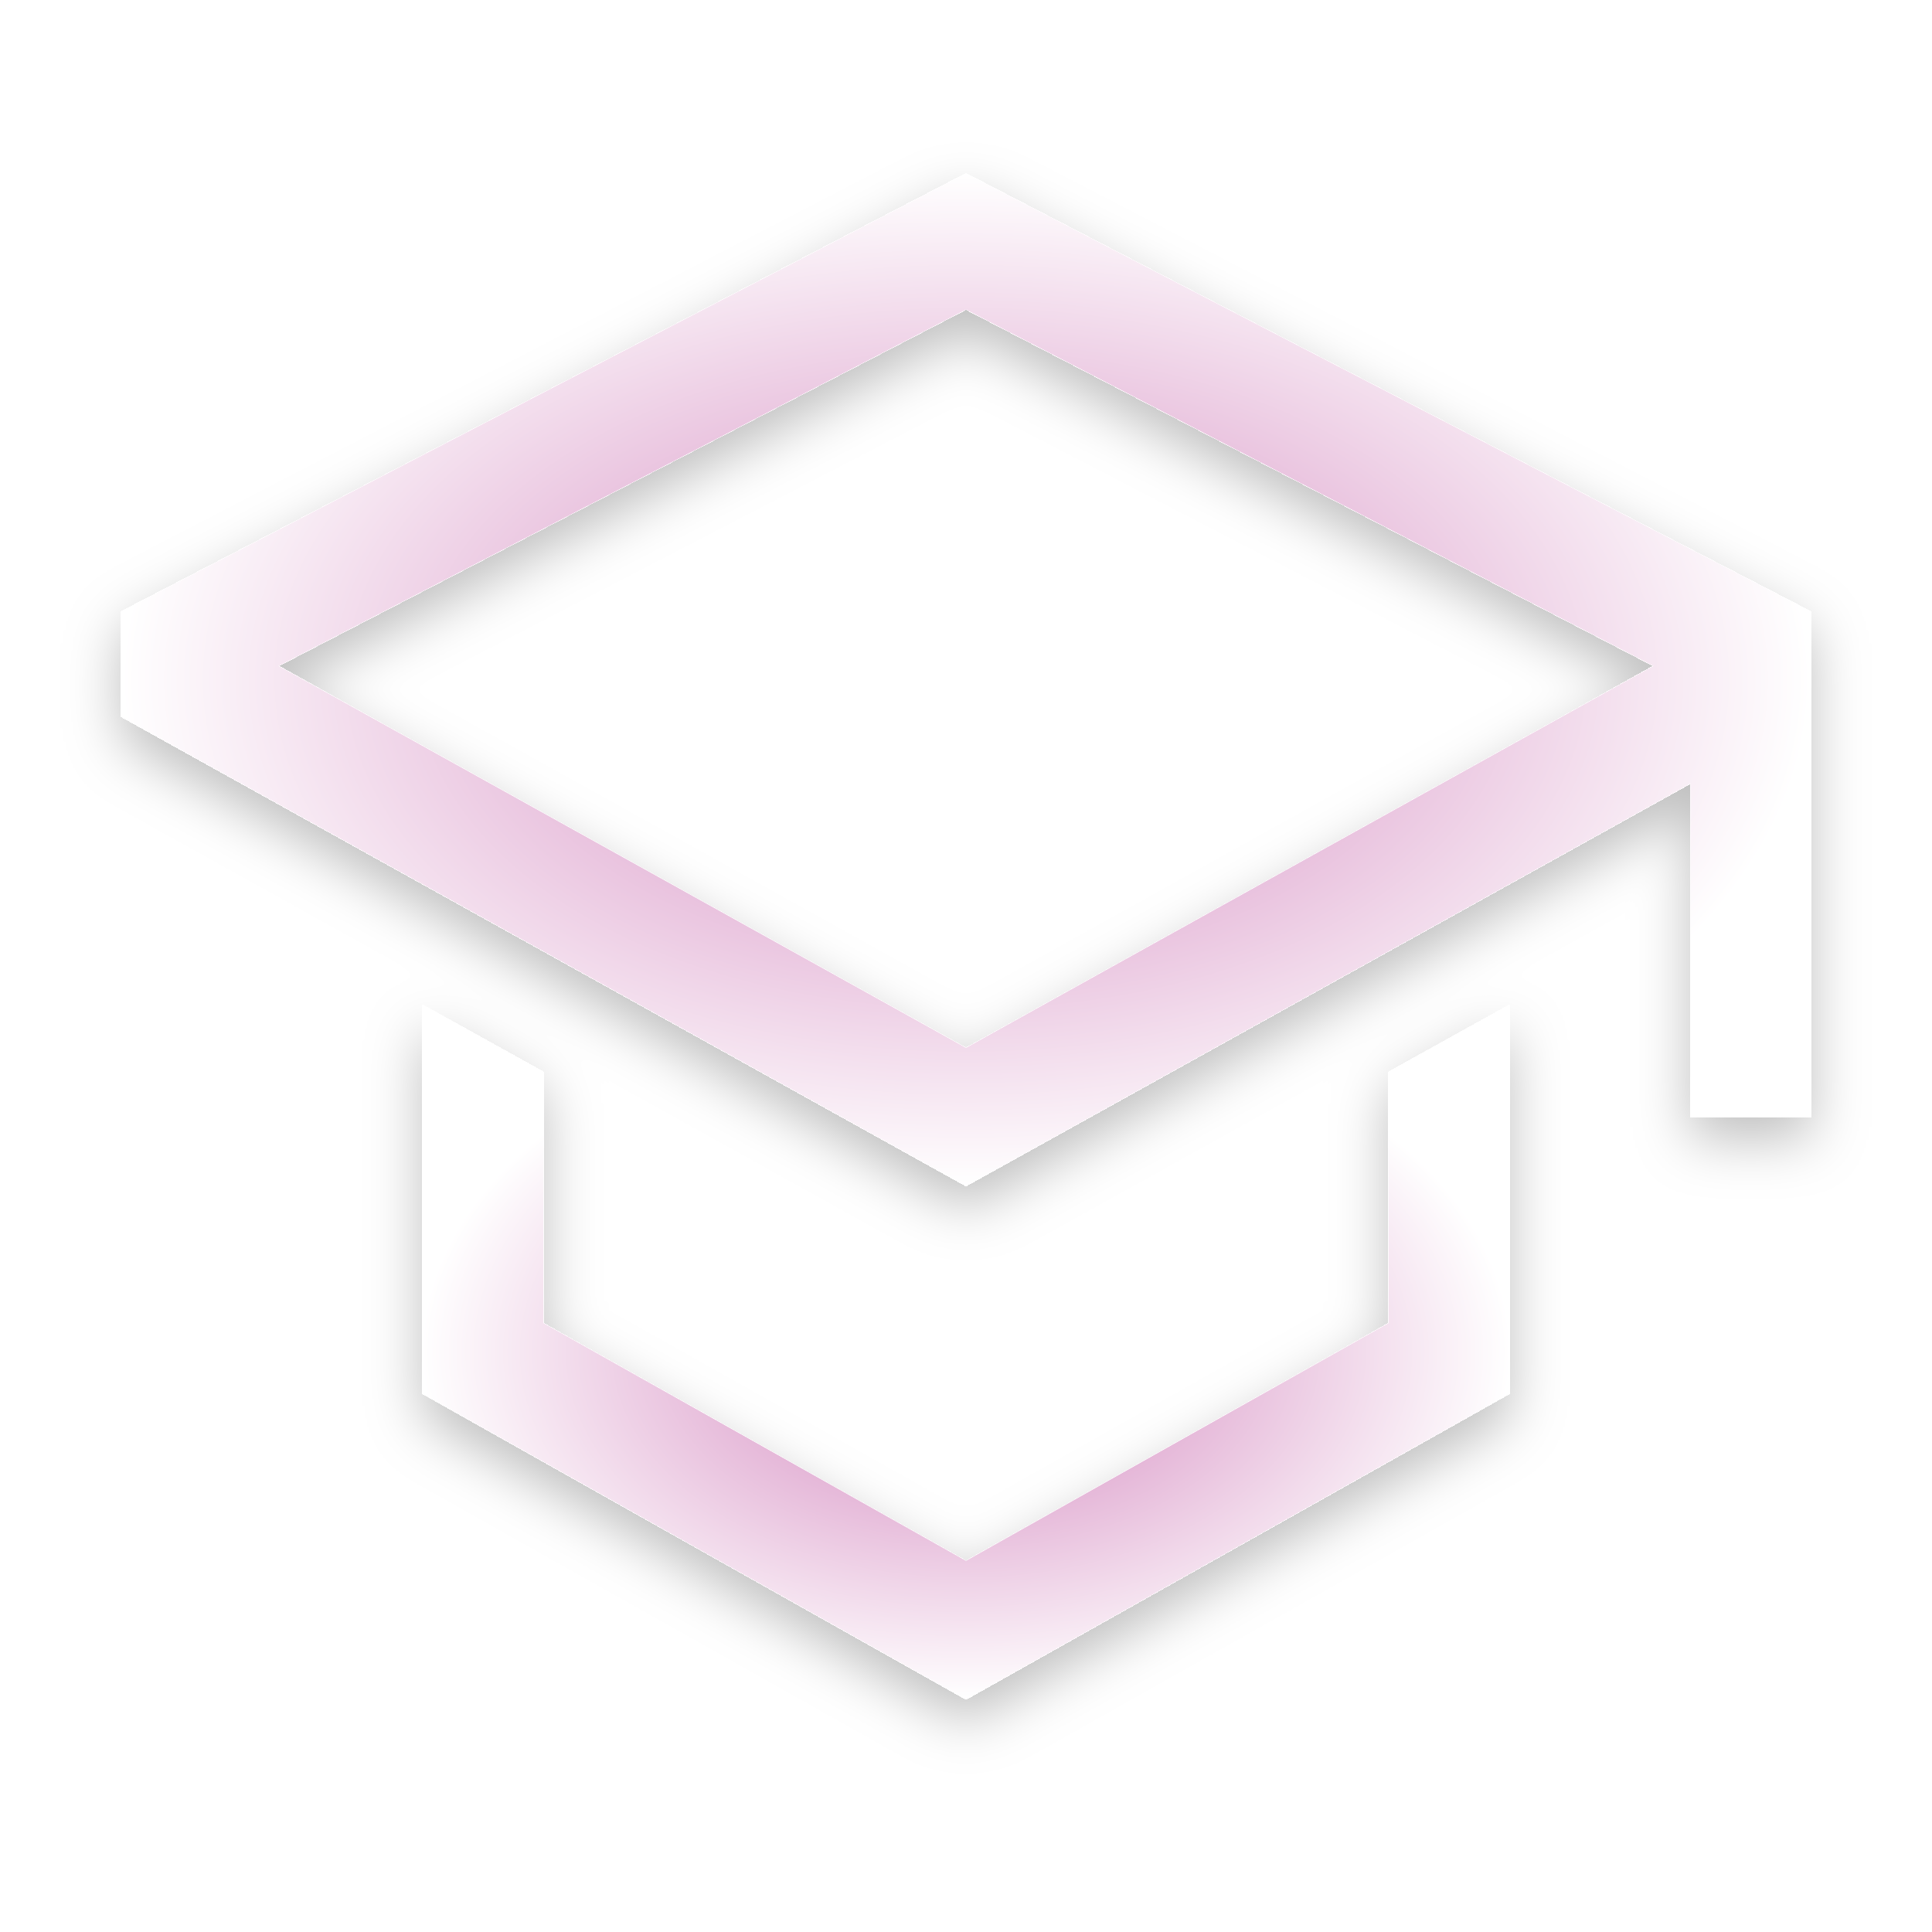
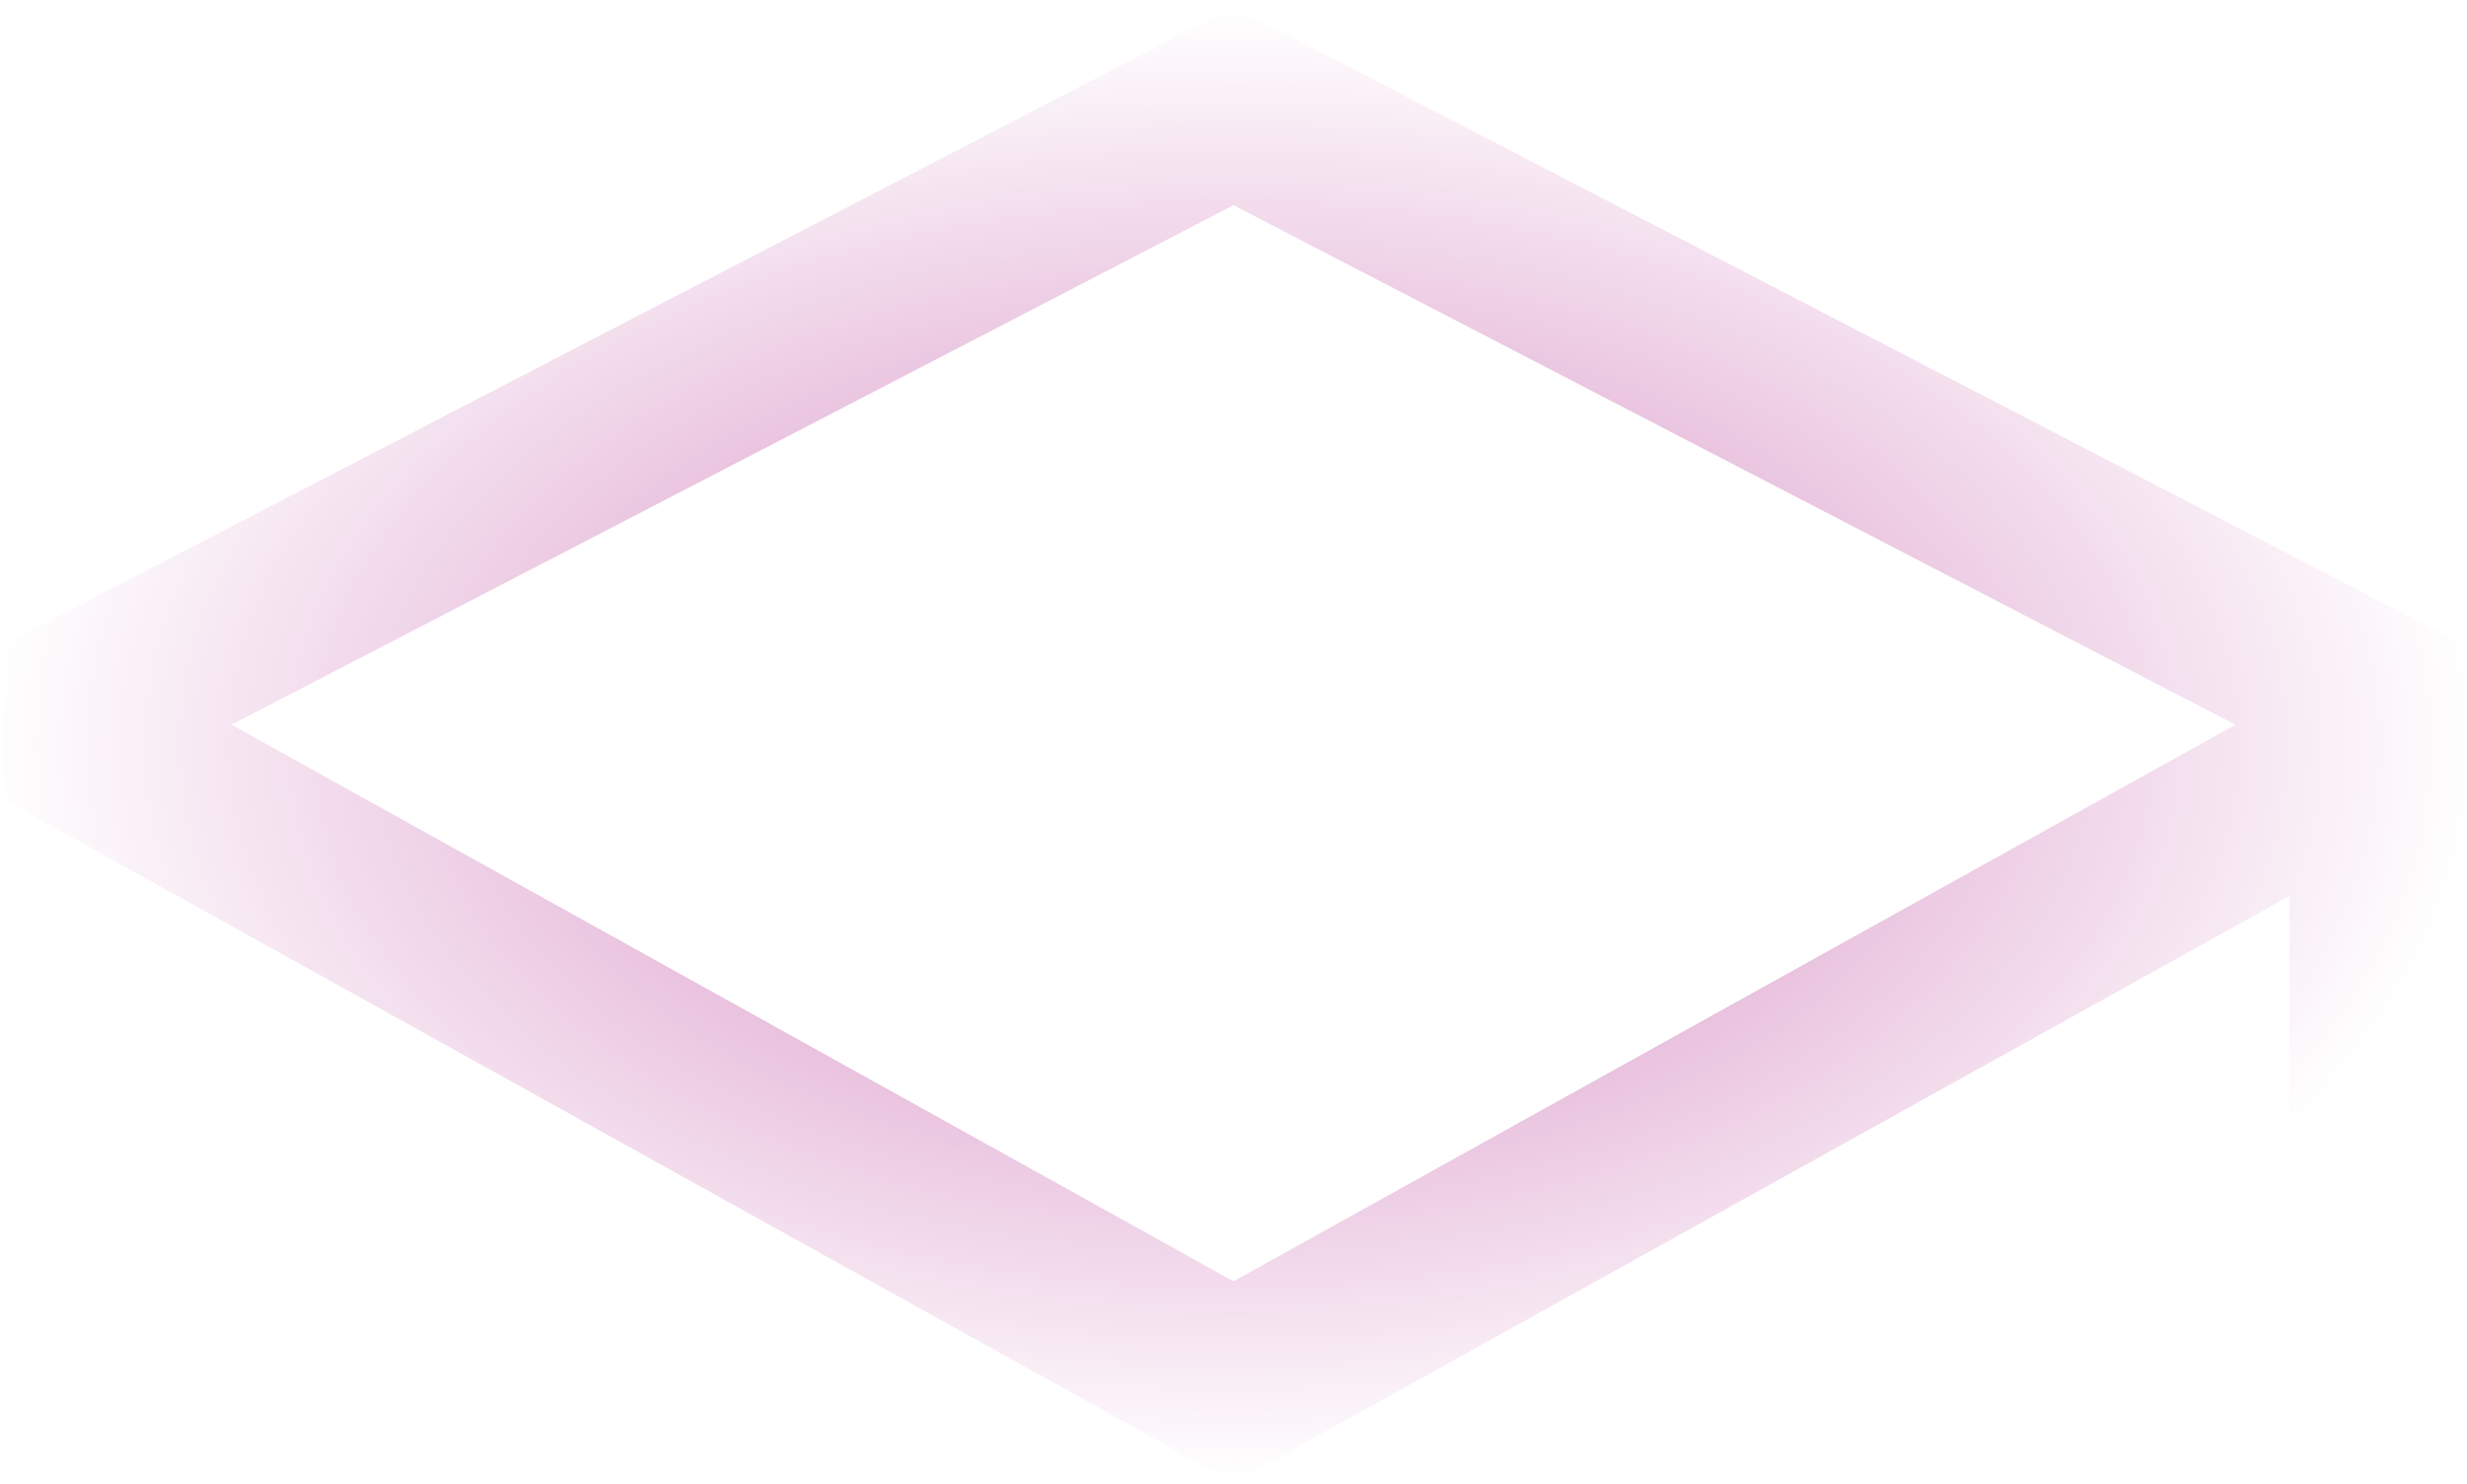
- <svg xmlns="http://www.w3.org/2000/svg" width="355" height="355" viewBox="0 0 355 355" fill="none">
-   <g filter="url(#filter0_d_187_517)">
-     <path d="M255.156 243.121L177.5 286.803L99.844 243.121V196.97L77.656 184.644V256.097L177.5 312.259L277.344 256.097V184.644L255.156 196.97V243.121V243.121Z" fill="url(#paint0_angular_187_517)" />
-     <path d="M177.5 31.878L22.188 112.411V131.64L177.5 217.923L310.625 143.967V205.234H332.812V112.411L177.5 31.878ZM288.438 130.912L266.25 143.237L177.5 192.546L88.75 143.237L66.562 130.912L51.184 122.368L177.5 56.871L303.816 122.368L288.438 130.912Z" fill="url(#paint1_angular_187_517)" />
-   </g>
+ <svg xmlns="http://www.w3.org/2000/svg" width="311" height="187" viewBox="0 0 311 187" fill="none">
+   <path d="M155.5 0.878L0.188 81.411V100.64L155.5 186.923L288.625 112.967V174.234H310.812V81.411L155.5 0.878ZM266.438 99.912L244.25 112.237L155.5 161.546L66.75 112.237L44.562 99.912L29.184 91.368L155.5 25.871L281.816 91.368L266.438 99.912Z" fill="url(#paint0_angular_343_714)" />
  <defs>
-     <filter id="filter0_d_187_517" x="-10" y="-6" width="375" height="375" filterUnits="userSpaceOnUse" color-interpolation-filters="sRGB">
-       <feFlood flood-opacity="0" result="BackgroundImageFix" />
-       <feColorMatrix in="SourceAlpha" type="matrix" values="0 0 0 0 0 0 0 0 0 0 0 0 0 0 0 0 0 0 127 0" result="hardAlpha" />
-       <feOffset dy="4" />
-       <feGaussianBlur stdDeviation="5" />
-       <feComposite in2="hardAlpha" operator="out" />
-       <feColorMatrix type="matrix" values="0 0 0 0 0 0 0 0 0 0 0 0 0 0 0 0 0 0 0.25 0" />
-       <feBlend mode="normal" in2="BackgroundImageFix" result="effect1_dropShadow_187_517" />
-       <feBlend mode="normal" in="SourceGraphic" in2="effect1_dropShadow_187_517" result="shape" />
-     </filter>
-     <radialGradient id="paint0_angular_187_517" cx="0" cy="0" r="1" gradientUnits="userSpaceOnUse" gradientTransform="translate(177.5 248.451) rotate(90) scale(63.8078 99.8438)">
-       <stop stop-color="#D07DB9" />
-       <stop offset="1" stop-color="white" />
-     </radialGradient>
-     <radialGradient id="paint1_angular_187_517" cx="0" cy="0" r="1" gradientUnits="userSpaceOnUse" gradientTransform="translate(177.5 124.901) rotate(90) scale(93.0221 155.312)">
+     <radialGradient id="paint0_angular_343_714" cx="0" cy="0" r="1" gradientUnits="userSpaceOnUse" gradientTransform="translate(155.5 93.9006) rotate(90) scale(93.0221 155.312)">
      <stop stop-color="#D07DB9" />
      <stop offset="1" stop-color="white" />
    </radialGradient>
  </defs>
</svg>
